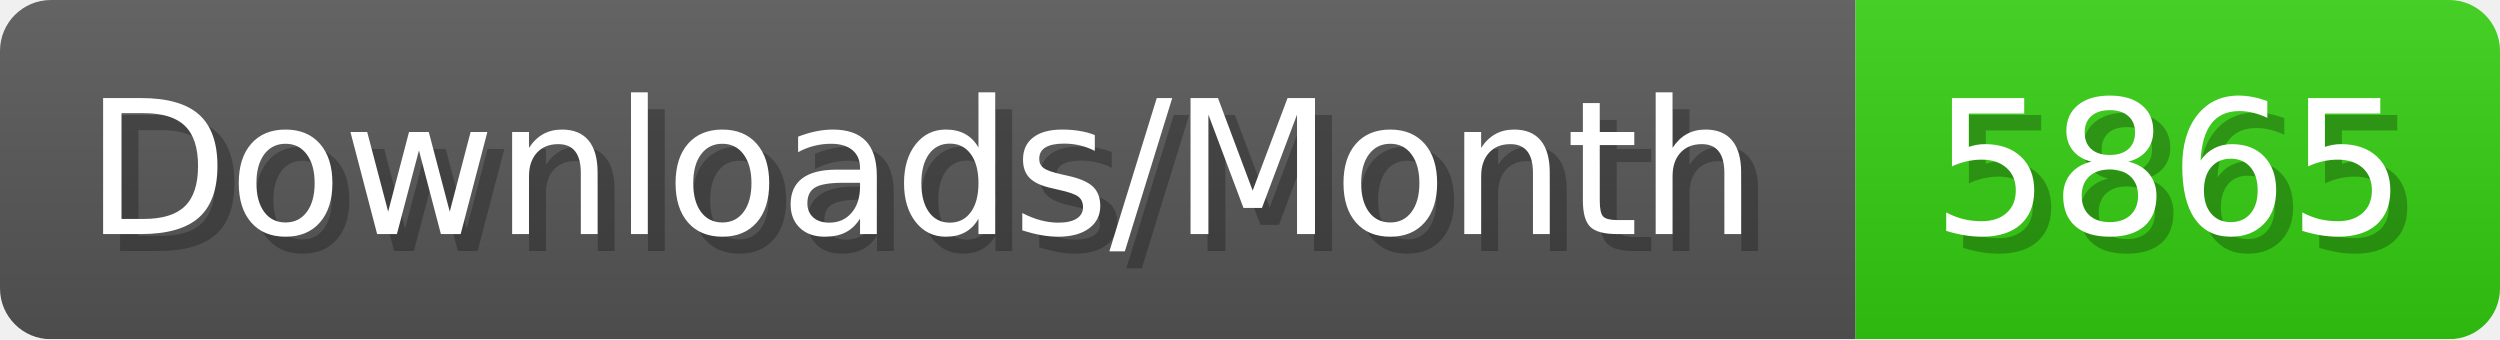
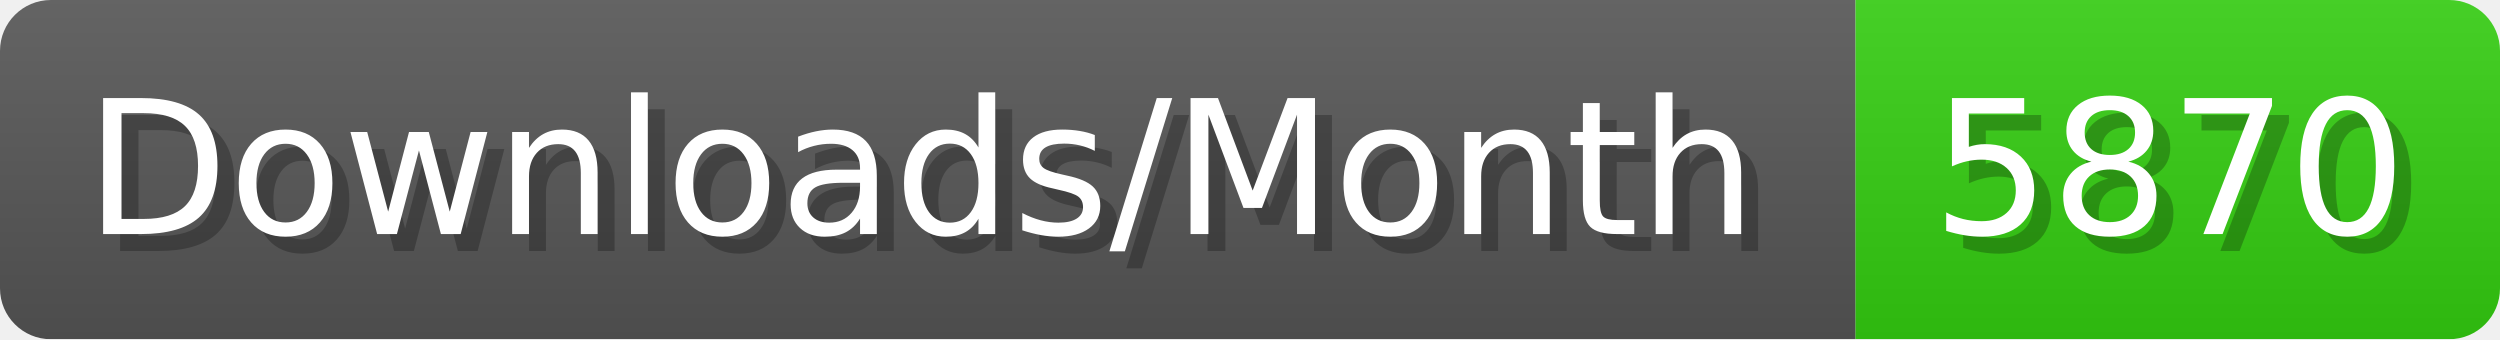
- <svg xmlns="http://www.w3.org/2000/svg" width="147.4" height="20" viewBox="0 0 1474 200" role="img" aria-label="Downloads/Month: 5865">
+ <svg xmlns="http://www.w3.org/2000/svg" width="147.4" height="20" viewBox="0 0 1474 200" role="img" aria-label="Downloads/Month: 5870">
  <linearGradient id="YlXUI" x2="0" y2="100%">
    <stop offset="0" stop-opacity=".1" stop-color="#EEE" />
    <stop offset="1" stop-opacity=".1" />
  </linearGradient>
  <mask id="JHhop">
    <rect width="1474" height="200" rx="30" fill="#FFF" />
  </mask>
  <g mask="url(#JHhop)">
    <rect width="1094" height="200" fill="#555" />
    <rect width="380" height="200" fill="#3C1" x="1094" />
    <rect width="1474" height="200" fill="url(#YlXUI)" />
  </g>
  <g aria-hidden="true" fill="#fff" text-anchor="start" font-family="Verdana,DejaVu Sans,sans-serif" font-size="110">
    <text x="60" y="148" textLength="994" fill="#000" opacity="0.25">Downloads/Month</text>
    <text x="50" y="138" textLength="994">Downloads/Month</text>
-     <text x="1149" y="148" textLength="280" fill="#000" opacity="0.25">5865</text>
-     <text x="1139" y="138" textLength="280">5865</text>
+     <text x="1149" y="148" textLength="280" fill="#000" opacity="0.25">5870</text>
+     <text x="1139" y="138" textLength="280">5870</text>
  </g>
</svg>
